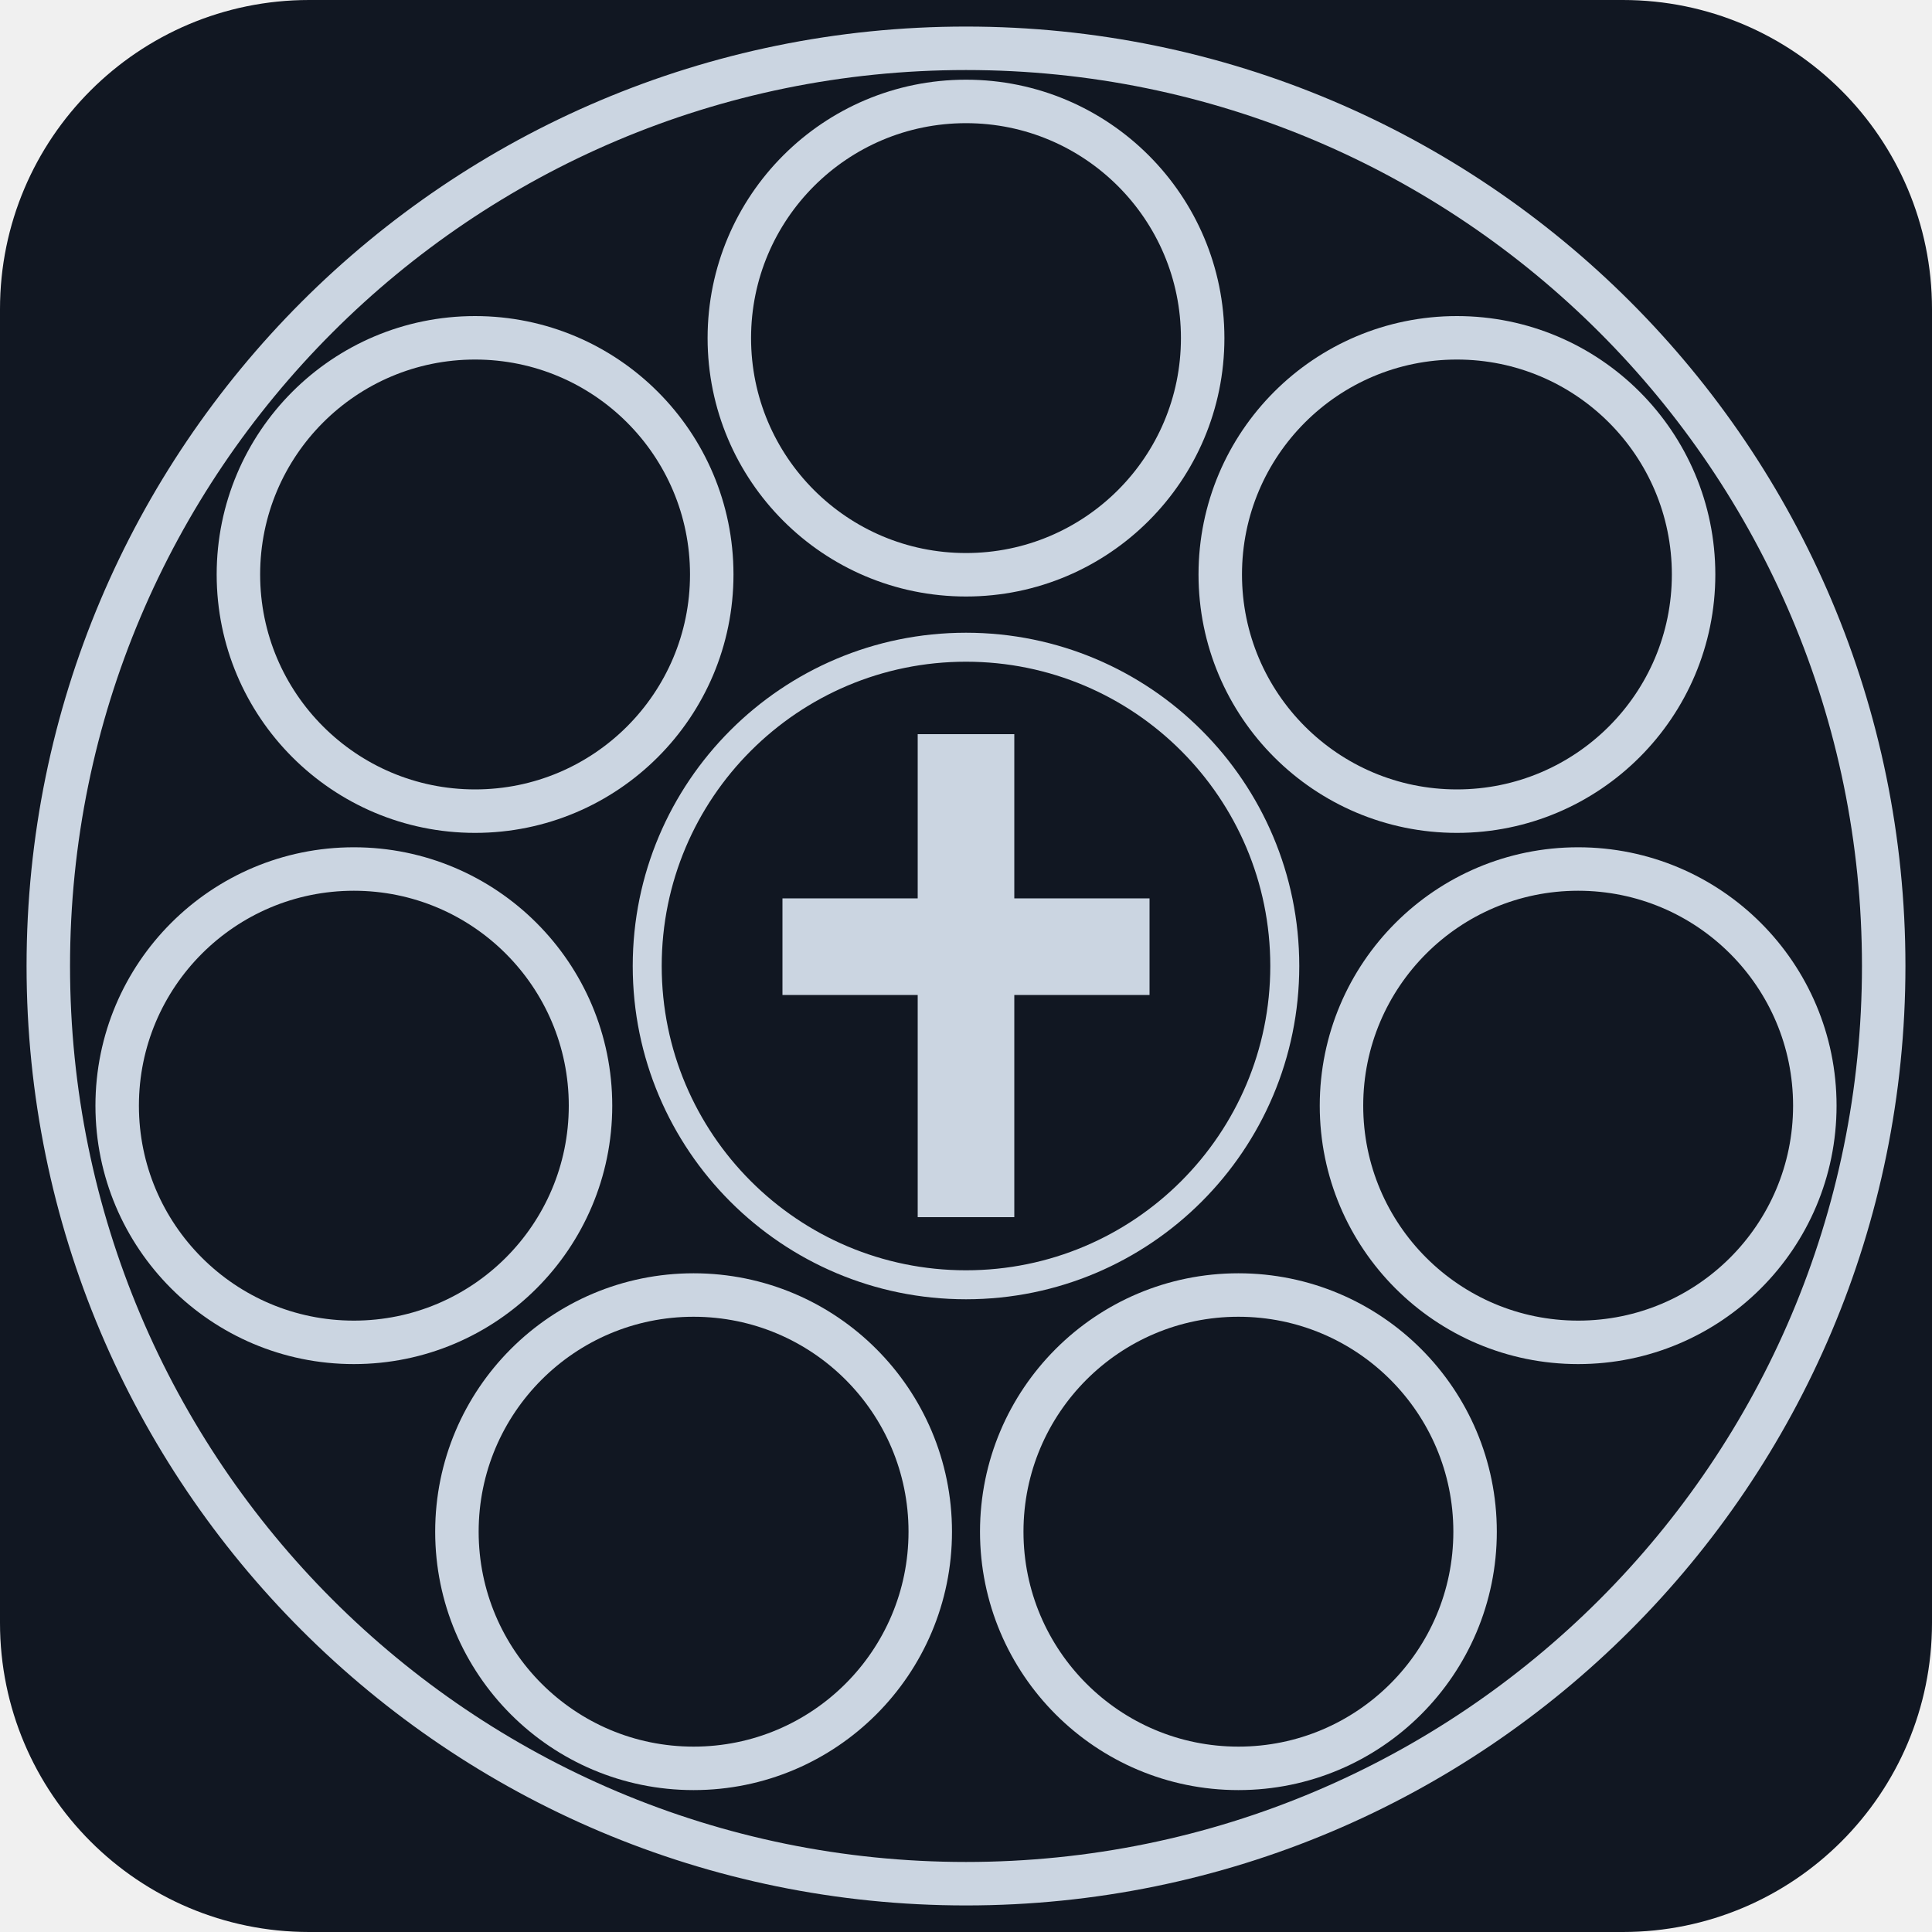
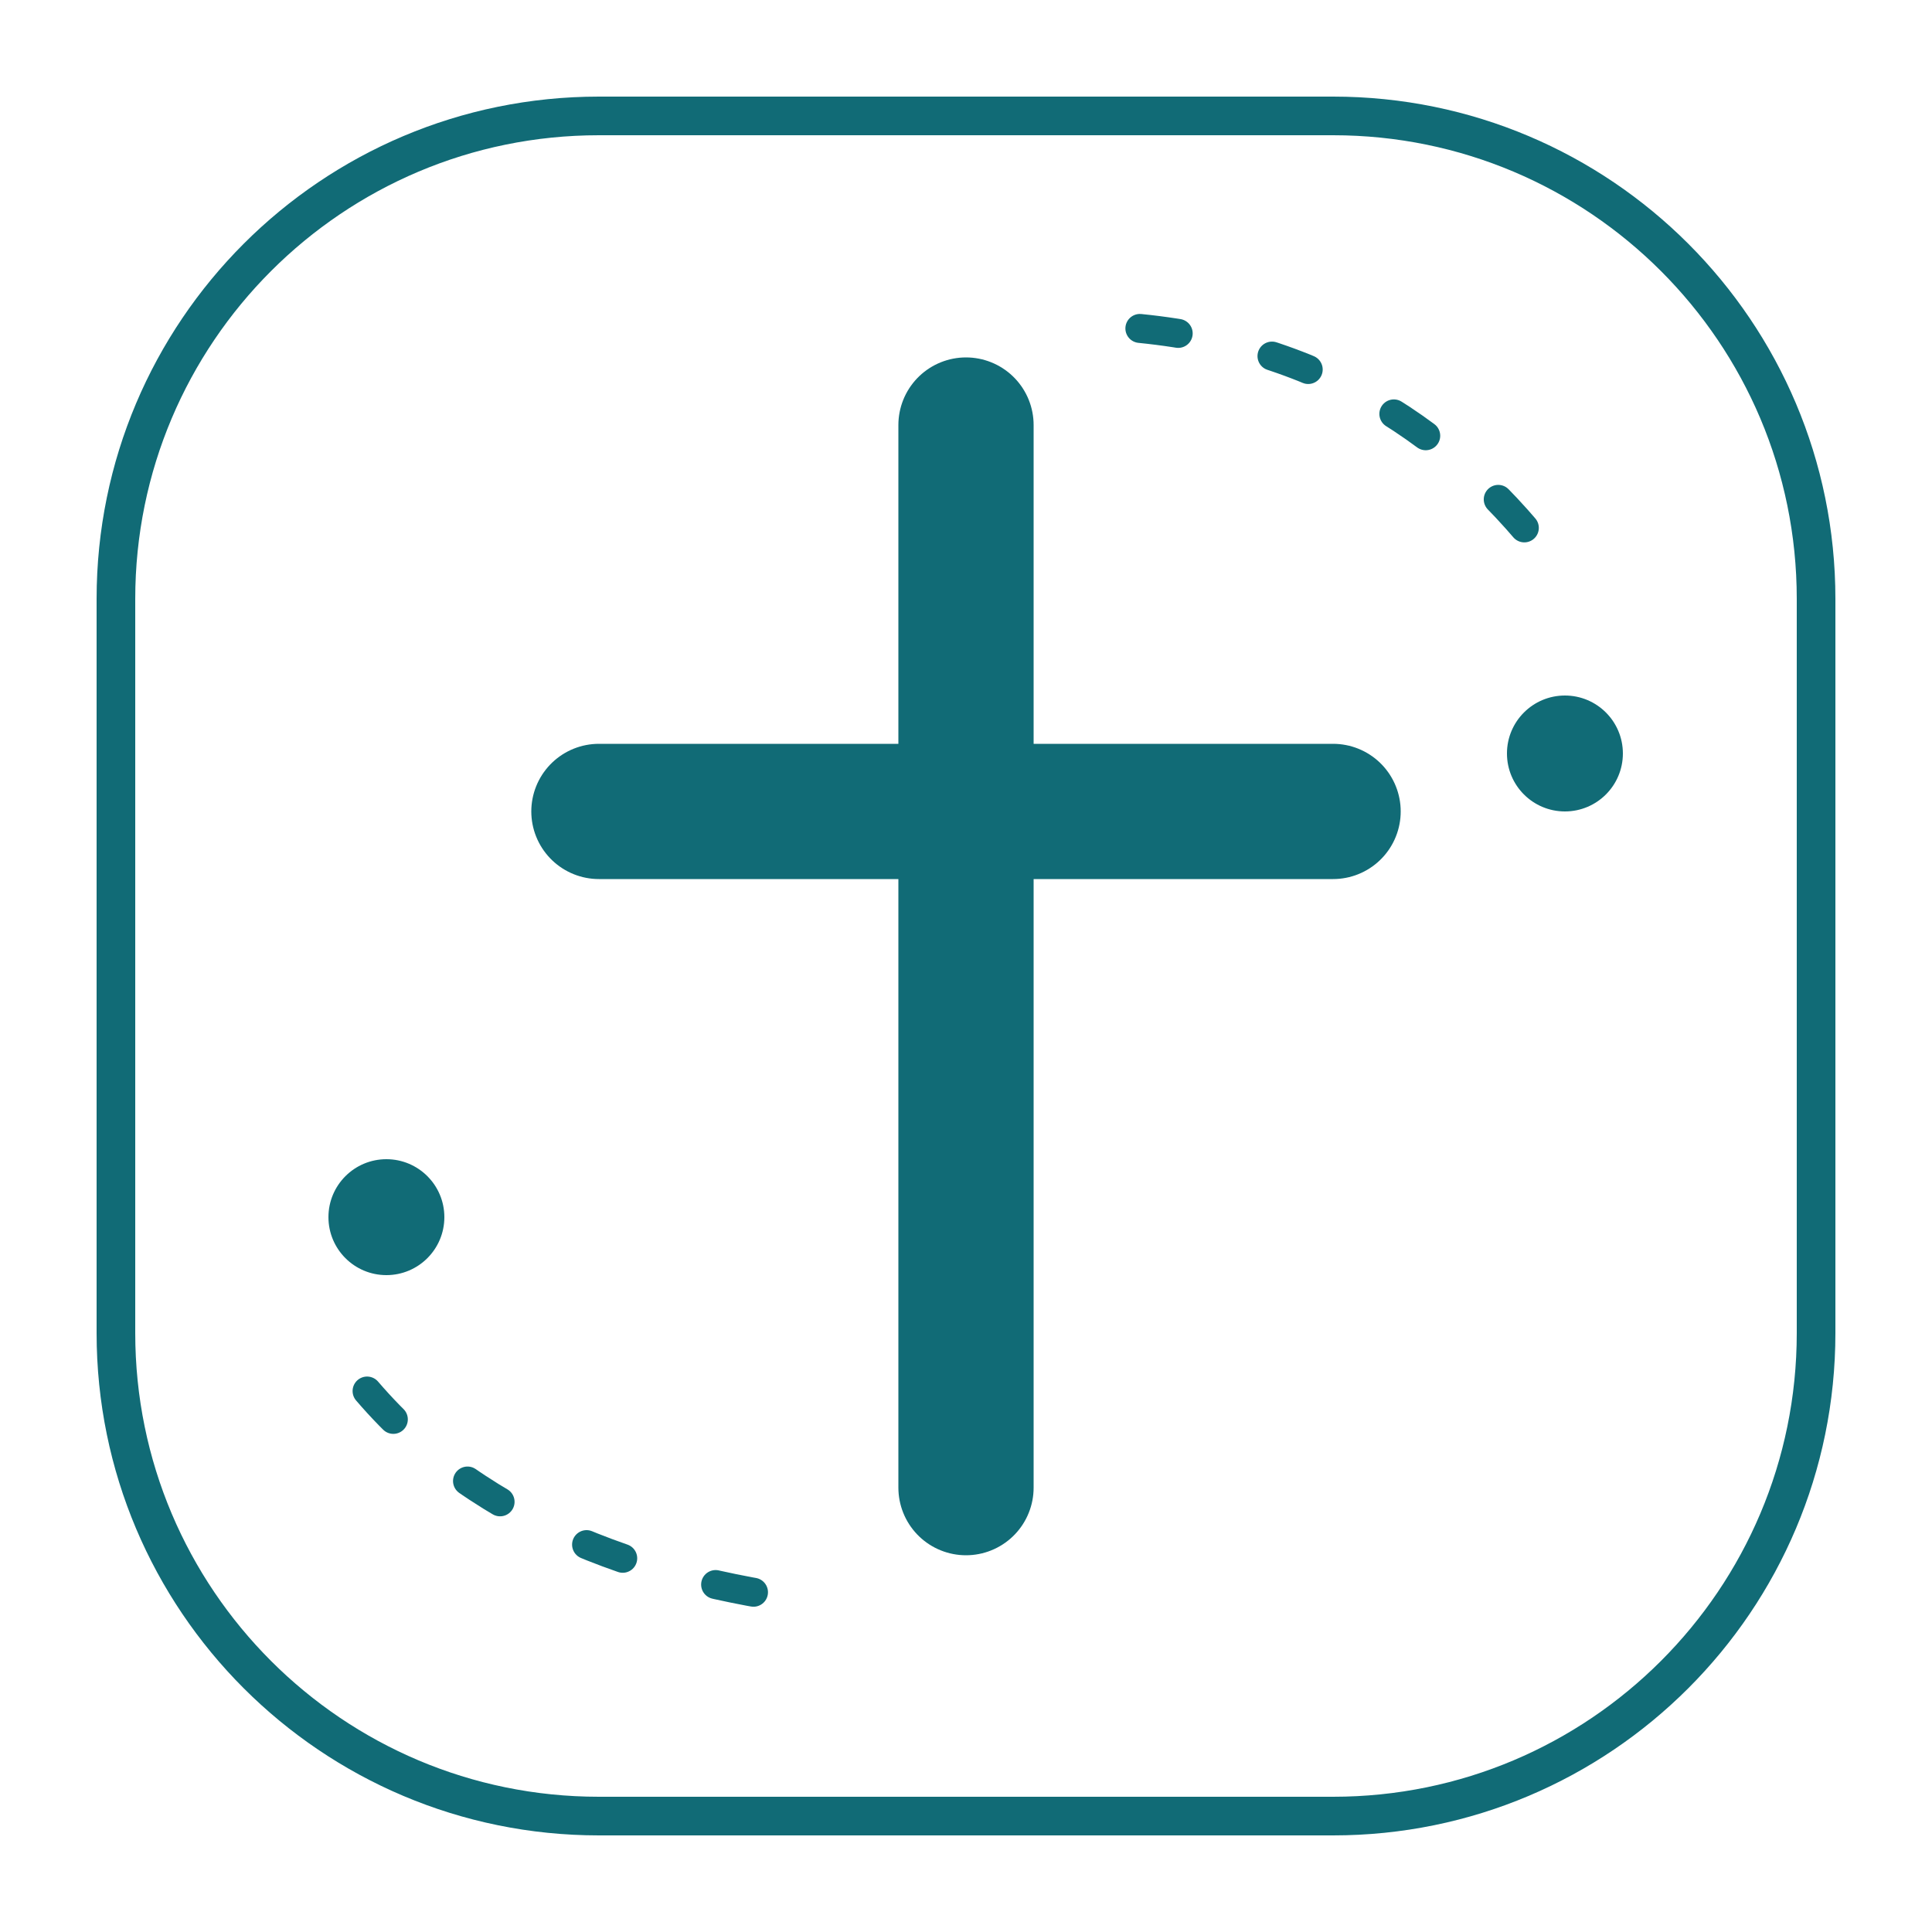
- <svg xmlns="http://www.w3.org/2000/svg" viewBox="0 0 200 200">
-   <rect width="200" height="200" rx="32" fill="#111722" />
-   <g fill="none" stroke="#cbd5e1" stroke-width="4.5">
-     <circle cx="100" cy="100" r="95" />
-     <circle cx="100" cy="35" r="24.5" />
-     <circle cx="150.82" cy="59.47" r="24.5" />
-     <circle cx="163.37" cy="114.46" r="24.5" />
-     <circle cx="128.20" cy="158.56" r="24.5" />
-     <circle cx="71.80" cy="158.56" r="24.5" />
-     <circle cx="36.63" cy="114.46" r="24.5" />
-     <circle cx="49.18" cy="59.47" r="24.5" />
-     <circle cx="100" cy="100" r="33" fill="#111722" stroke-width="3" />
-   </g>
-   <path d="M95 76h10v17h14v10h-14v23H95v-23H81V93h14Z" fill="#cbd5e1" />
+ <svg xmlns="http://www.w3.org/2000/svg" viewBox="0 0 100 100" fill="none">
+   <rect width="100" height="100" fill="#FFFFFF" />
+   <rect x="6" y="6" width="88" height="88" rx="25" fill="#FFFFFF" stroke="#116B76" stroke-width="2" />
+   <path d="M50 22v55M31 42h38" stroke="#116B76" stroke-width="7" stroke-linecap="round" />
+   <path d="M19 72C25 79 34 82 43 83M59 17c10 1 17 6 22 13" stroke="#116B76" stroke-width="1.5" stroke-dasharray="2 5" stroke-linecap="round" />
+   <circle cx="20" cy="63" r="3" fill="#116B76" />
+   <circle cx="81" cy="39" r="3" fill="#116B76" />
</svg>
